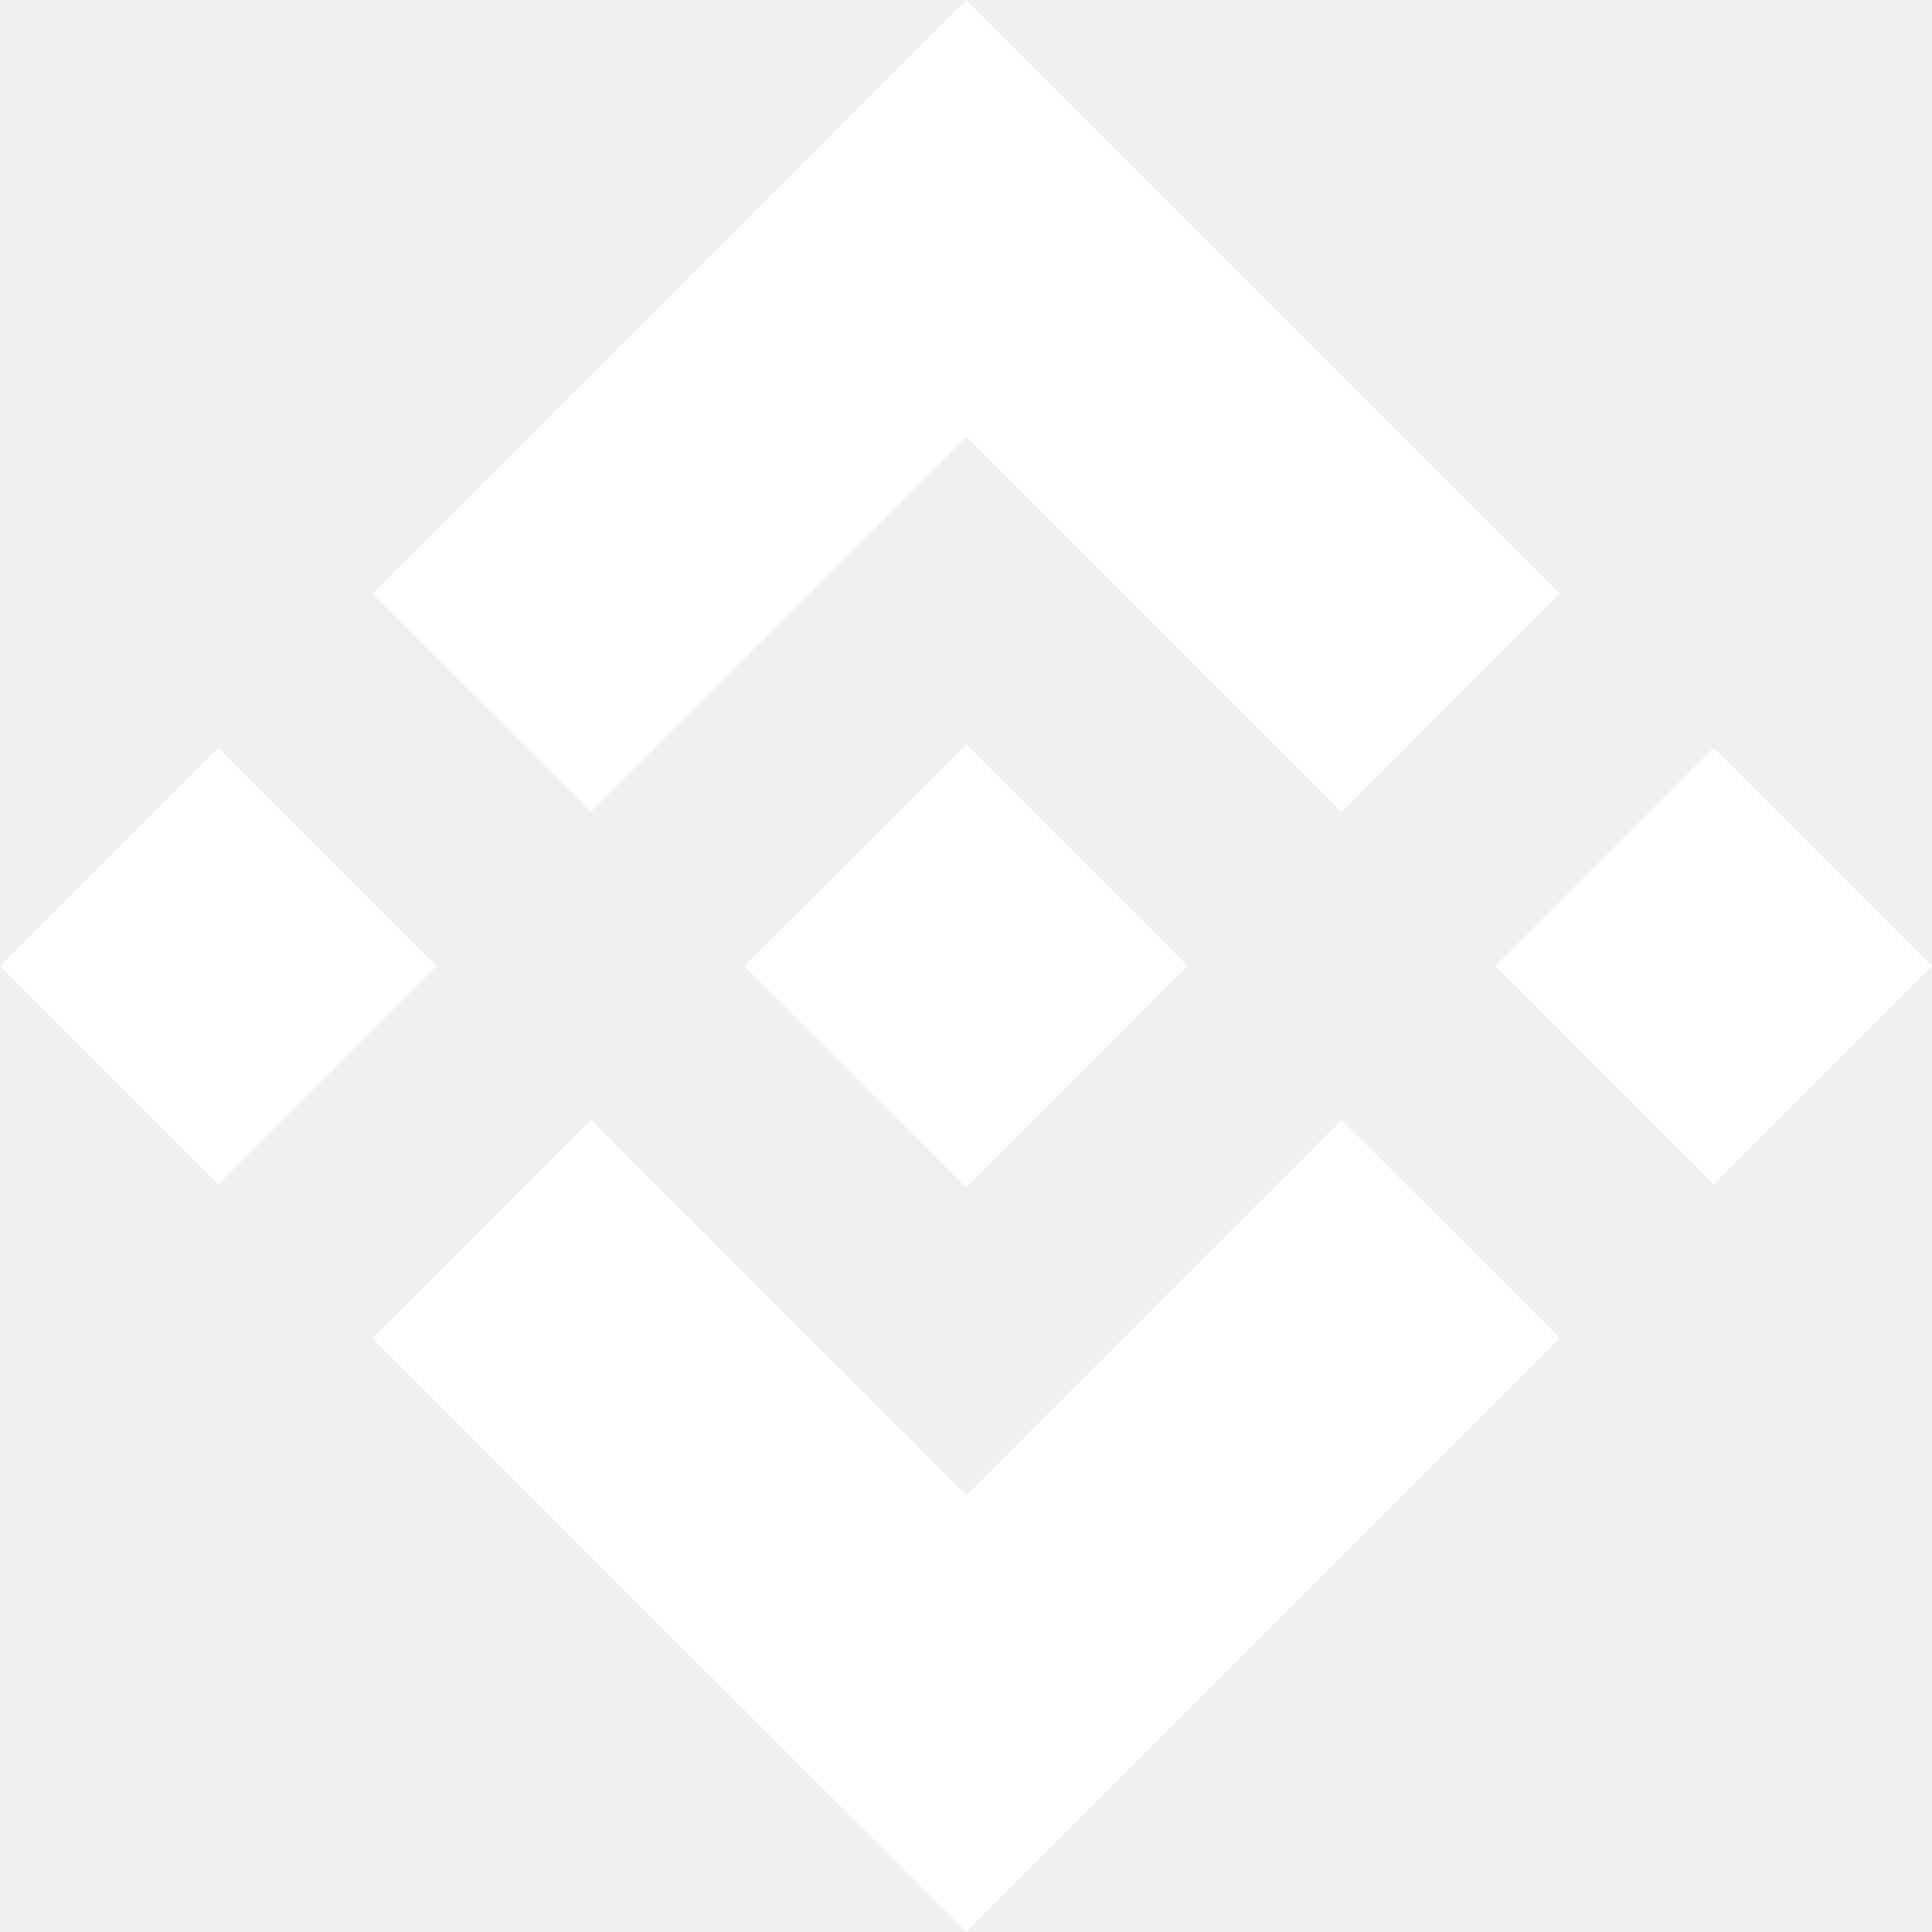
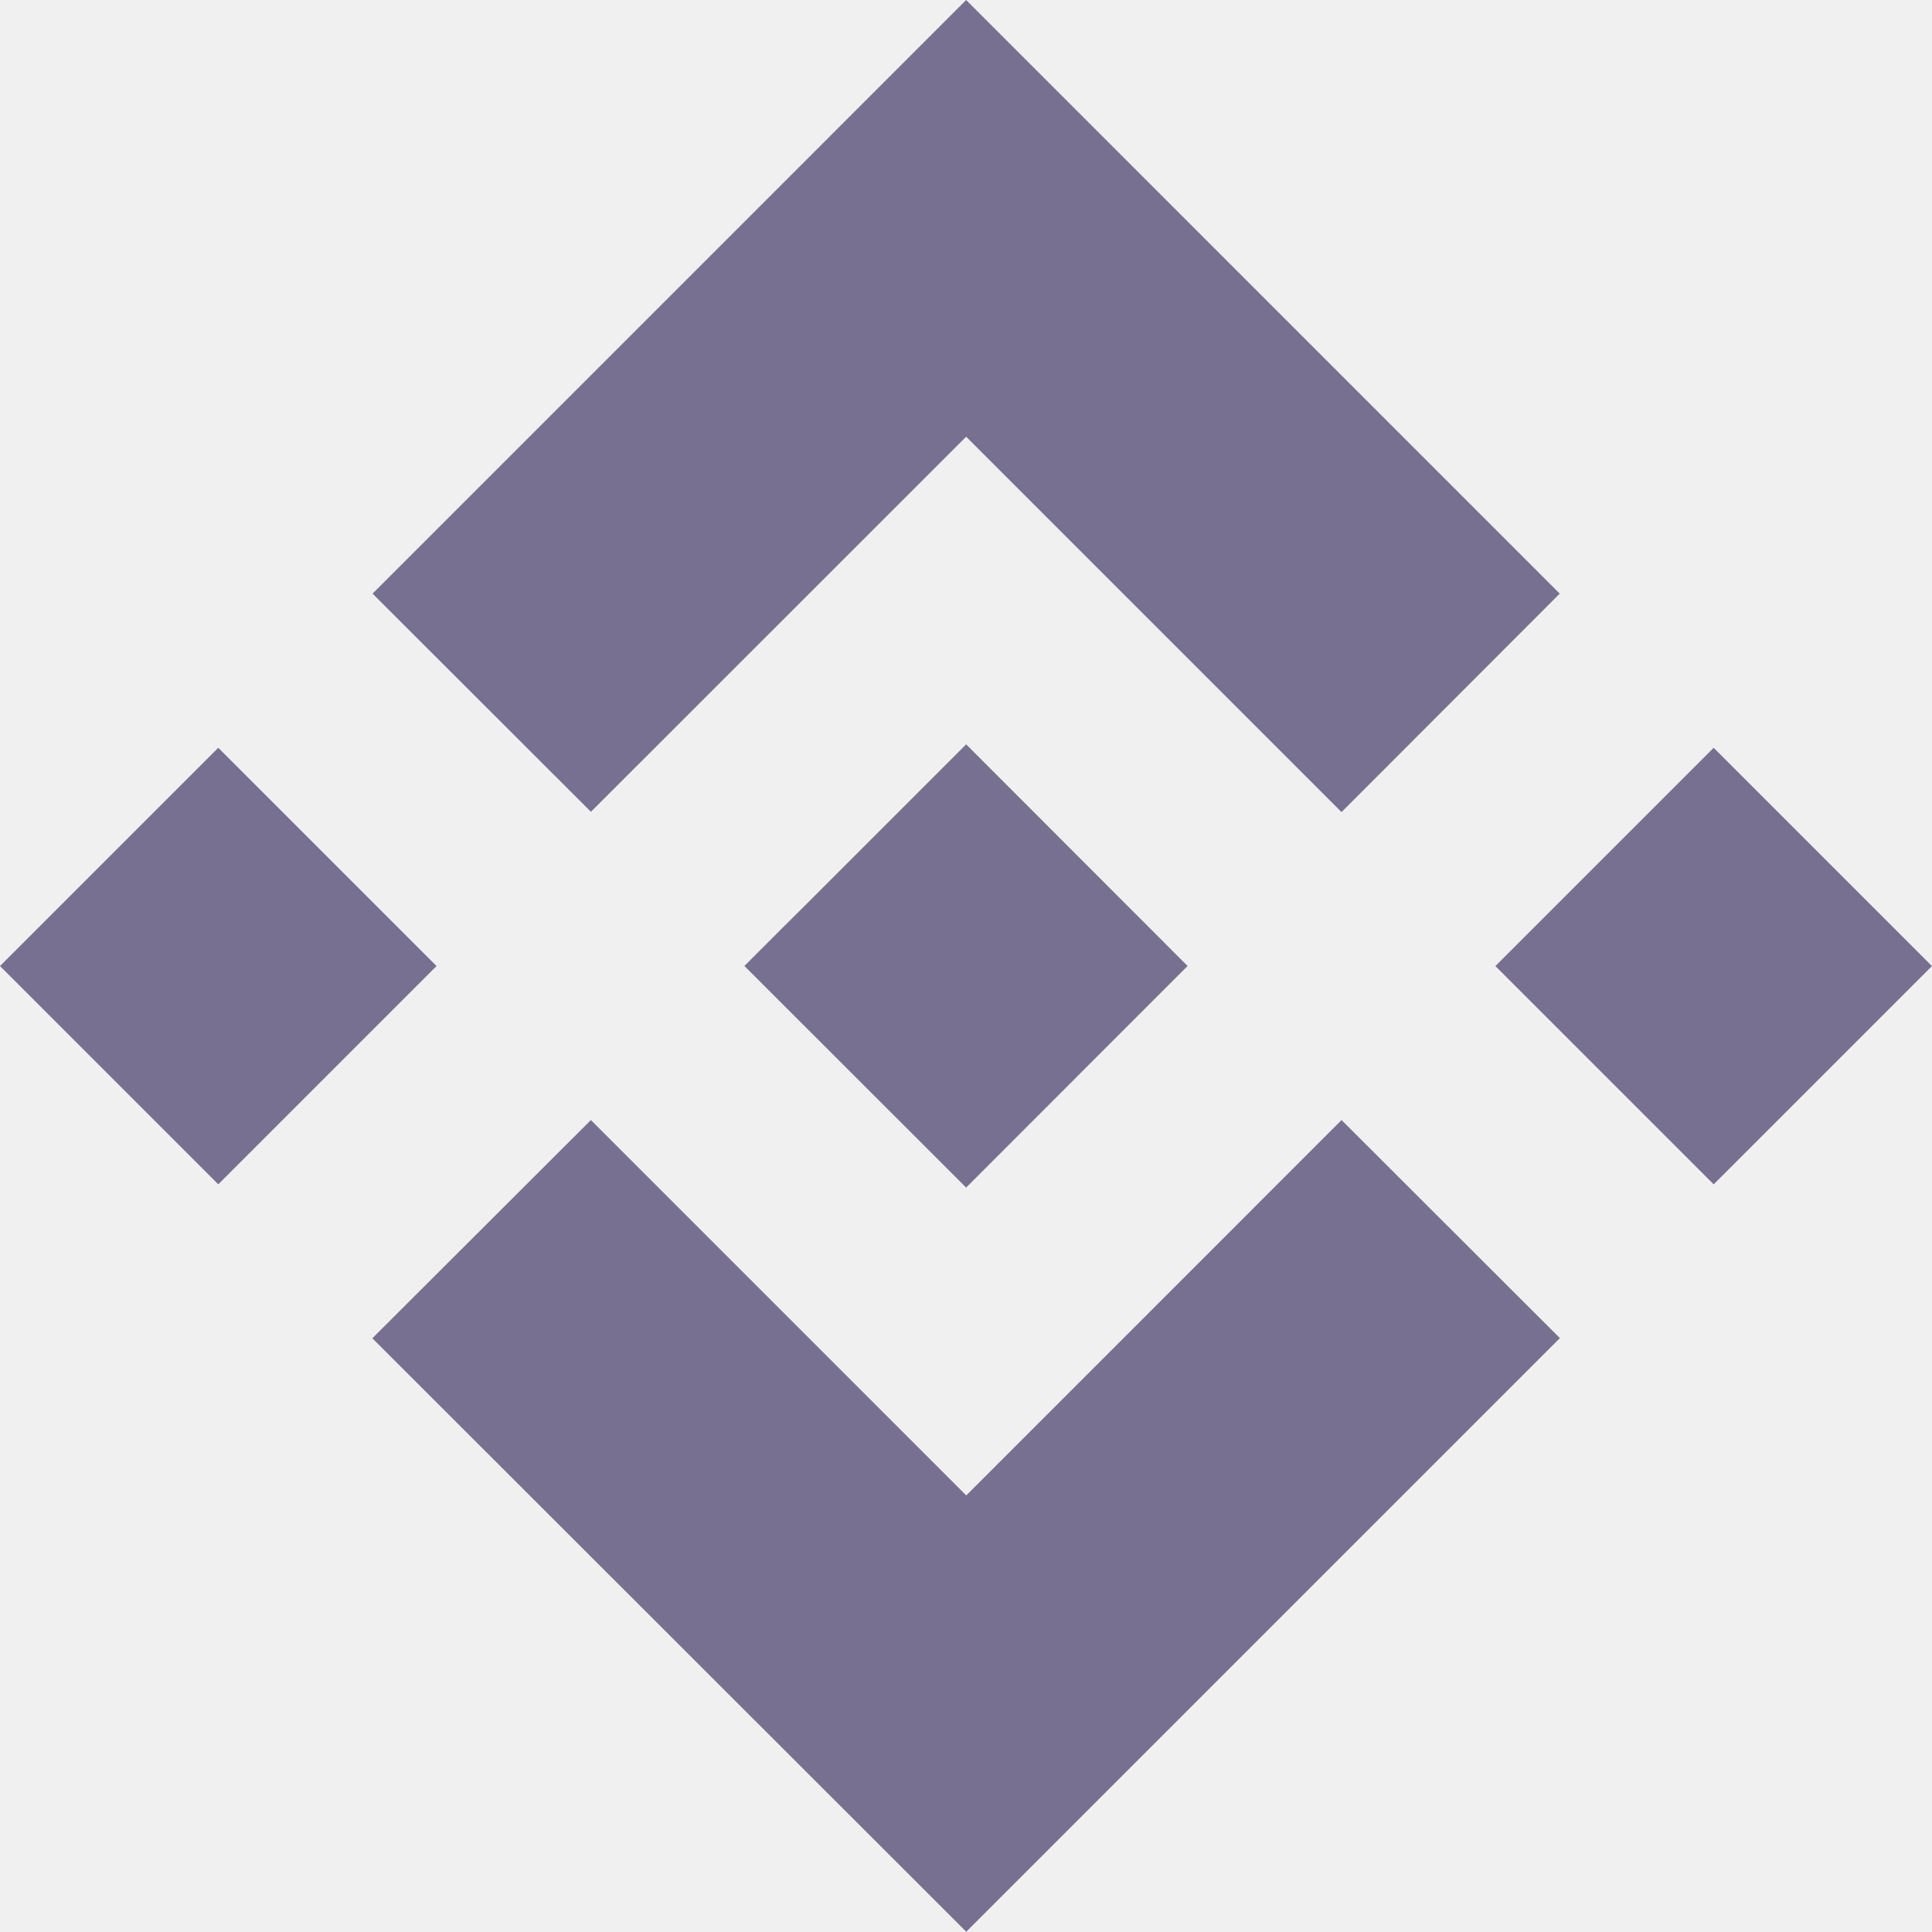
<svg xmlns="http://www.w3.org/2000/svg" id="Group_13703" data-name="Group 13703" width="52.723" height="52.724" viewBox="0 0 52.723 52.724">
-   <path id="Path_9173" data-name="Path 9173" d="M30.369,22.154l10.24-10.236L50.853,22.162,56.808,16.2,40.609,0,24.41,16.2Z" transform="translate(-14.243)" fill="#fff" />
-   <path id="Path_9174" data-name="Path 9174" d="M0,0H8.424V8.424H0Z" transform="translate(0 26.363) rotate(-45)" fill="#fff" />
-   <path id="Path_9175" data-name="Path 9175" d="M30.357,73.4,40.6,83.644,50.842,73.4,56.8,79.351l0,0-16.2,16.2L24.4,79.363l-.008-.008Z" transform="translate(-14.231 -42.834)" fill="#fff" />
-   <path id="Path_9176" data-name="Path 9176" d="M0,0H8.424V8.424H0Z" transform="translate(40.809 26.364) rotate(-45)" fill="#fff" />
-   <path id="Path_9177" data-name="Path 9177" d="M60.873,54.827,54.831,48.78l-4.468,4.468-.516.512-1.058,1.058-.008.008.008.012,6.042,6.038,6.042-6.047,0,0Z" transform="translate(-28.465 -28.467)" fill="#fff" />
+   <path id="Path_9173" data-name="Path 9173" d="M30.369,22.154l10.24-10.236L50.853,22.162,56.808,16.2,40.609,0,24.41,16.2Z" transform="translate(-14.243)" fill="#787090" />
+   <path id="Path_9174" data-name="Path 9174" d="M0,0H8.424V8.424H0Z" transform="translate(0 26.363) rotate(-45)" fill="#787090" />
+   <path id="Path_9175" data-name="Path 9175" d="M30.357,73.4,40.6,83.644,50.842,73.4,56.8,79.351l0,0-16.2,16.2L24.4,79.363l-.008-.008Z" transform="translate(-14.231 -42.834)" fill="#787090" />
+   <path id="Path_9176" data-name="Path 9176" d="M0,0H8.424V8.424H0Z" transform="translate(40.809 26.364) rotate(-45)" fill="#787090" />
+   <path id="Path_9177" data-name="Path 9177" d="M60.873,54.827,54.831,48.78l-4.468,4.468-.516.512-1.058,1.058-.008.008.008.012,6.042,6.038,6.042-6.047,0,0Z" transform="translate(-28.465 -28.467)" fill="#787090" />
</svg>
